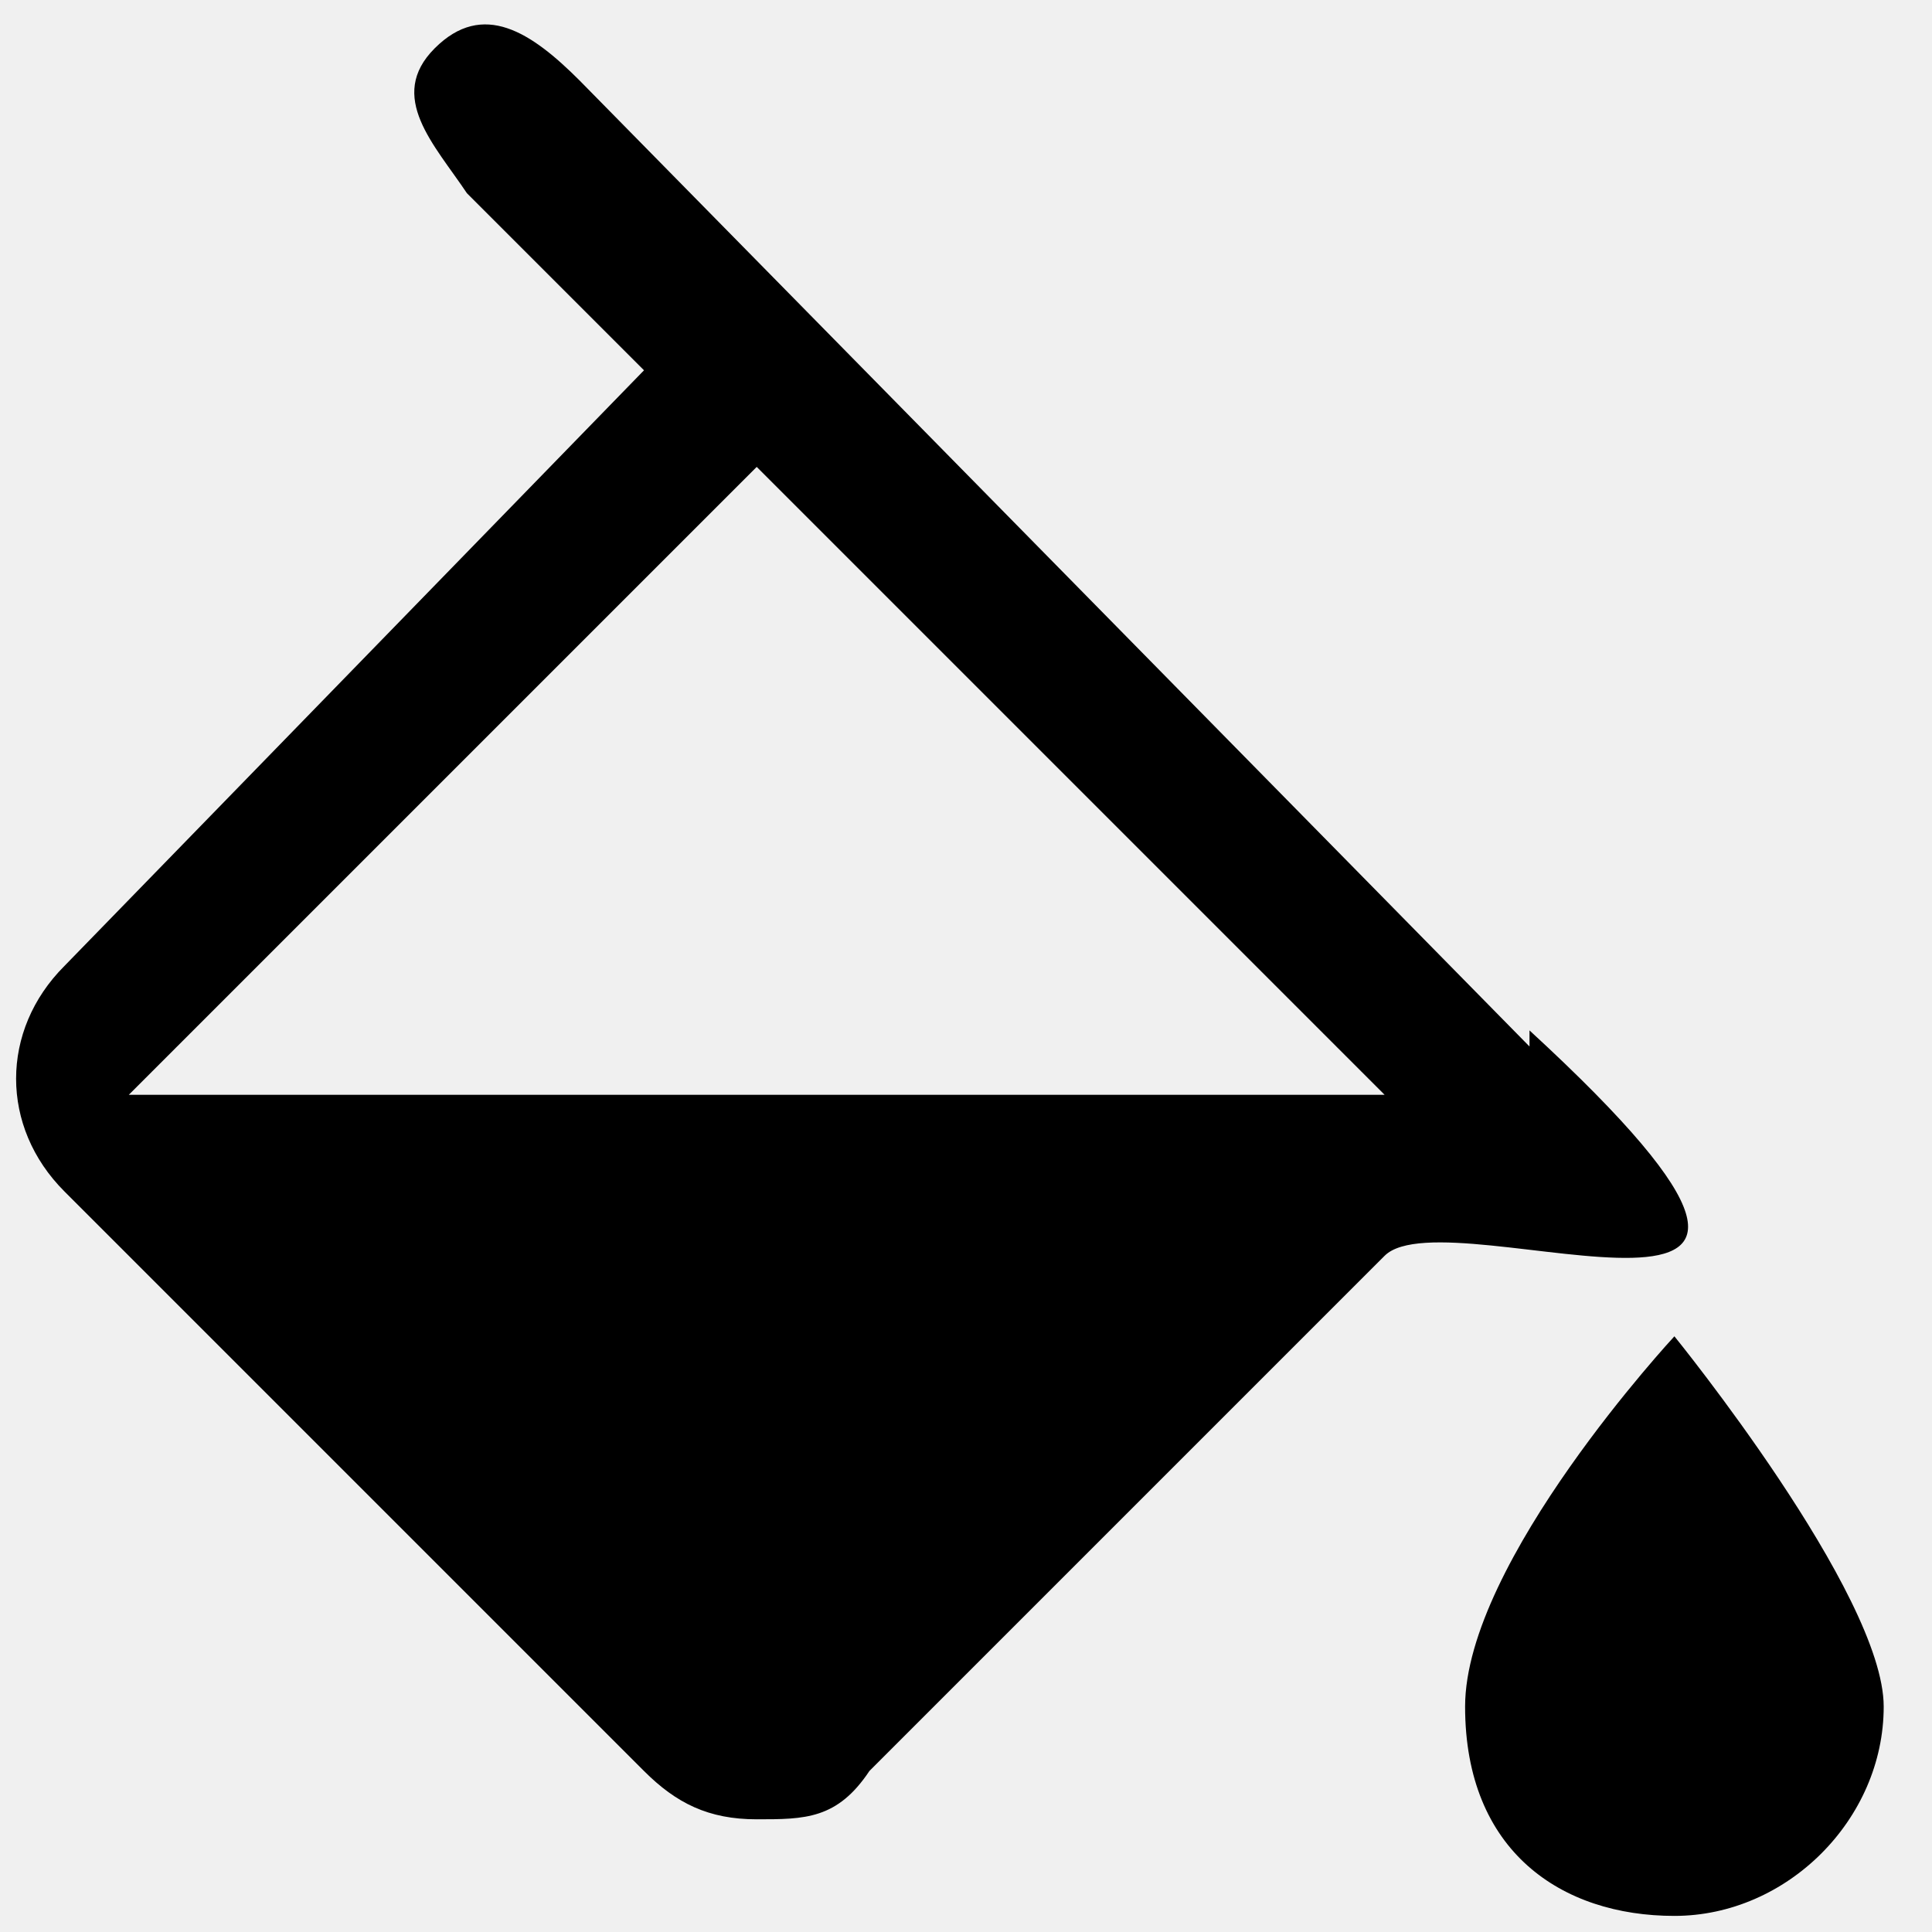
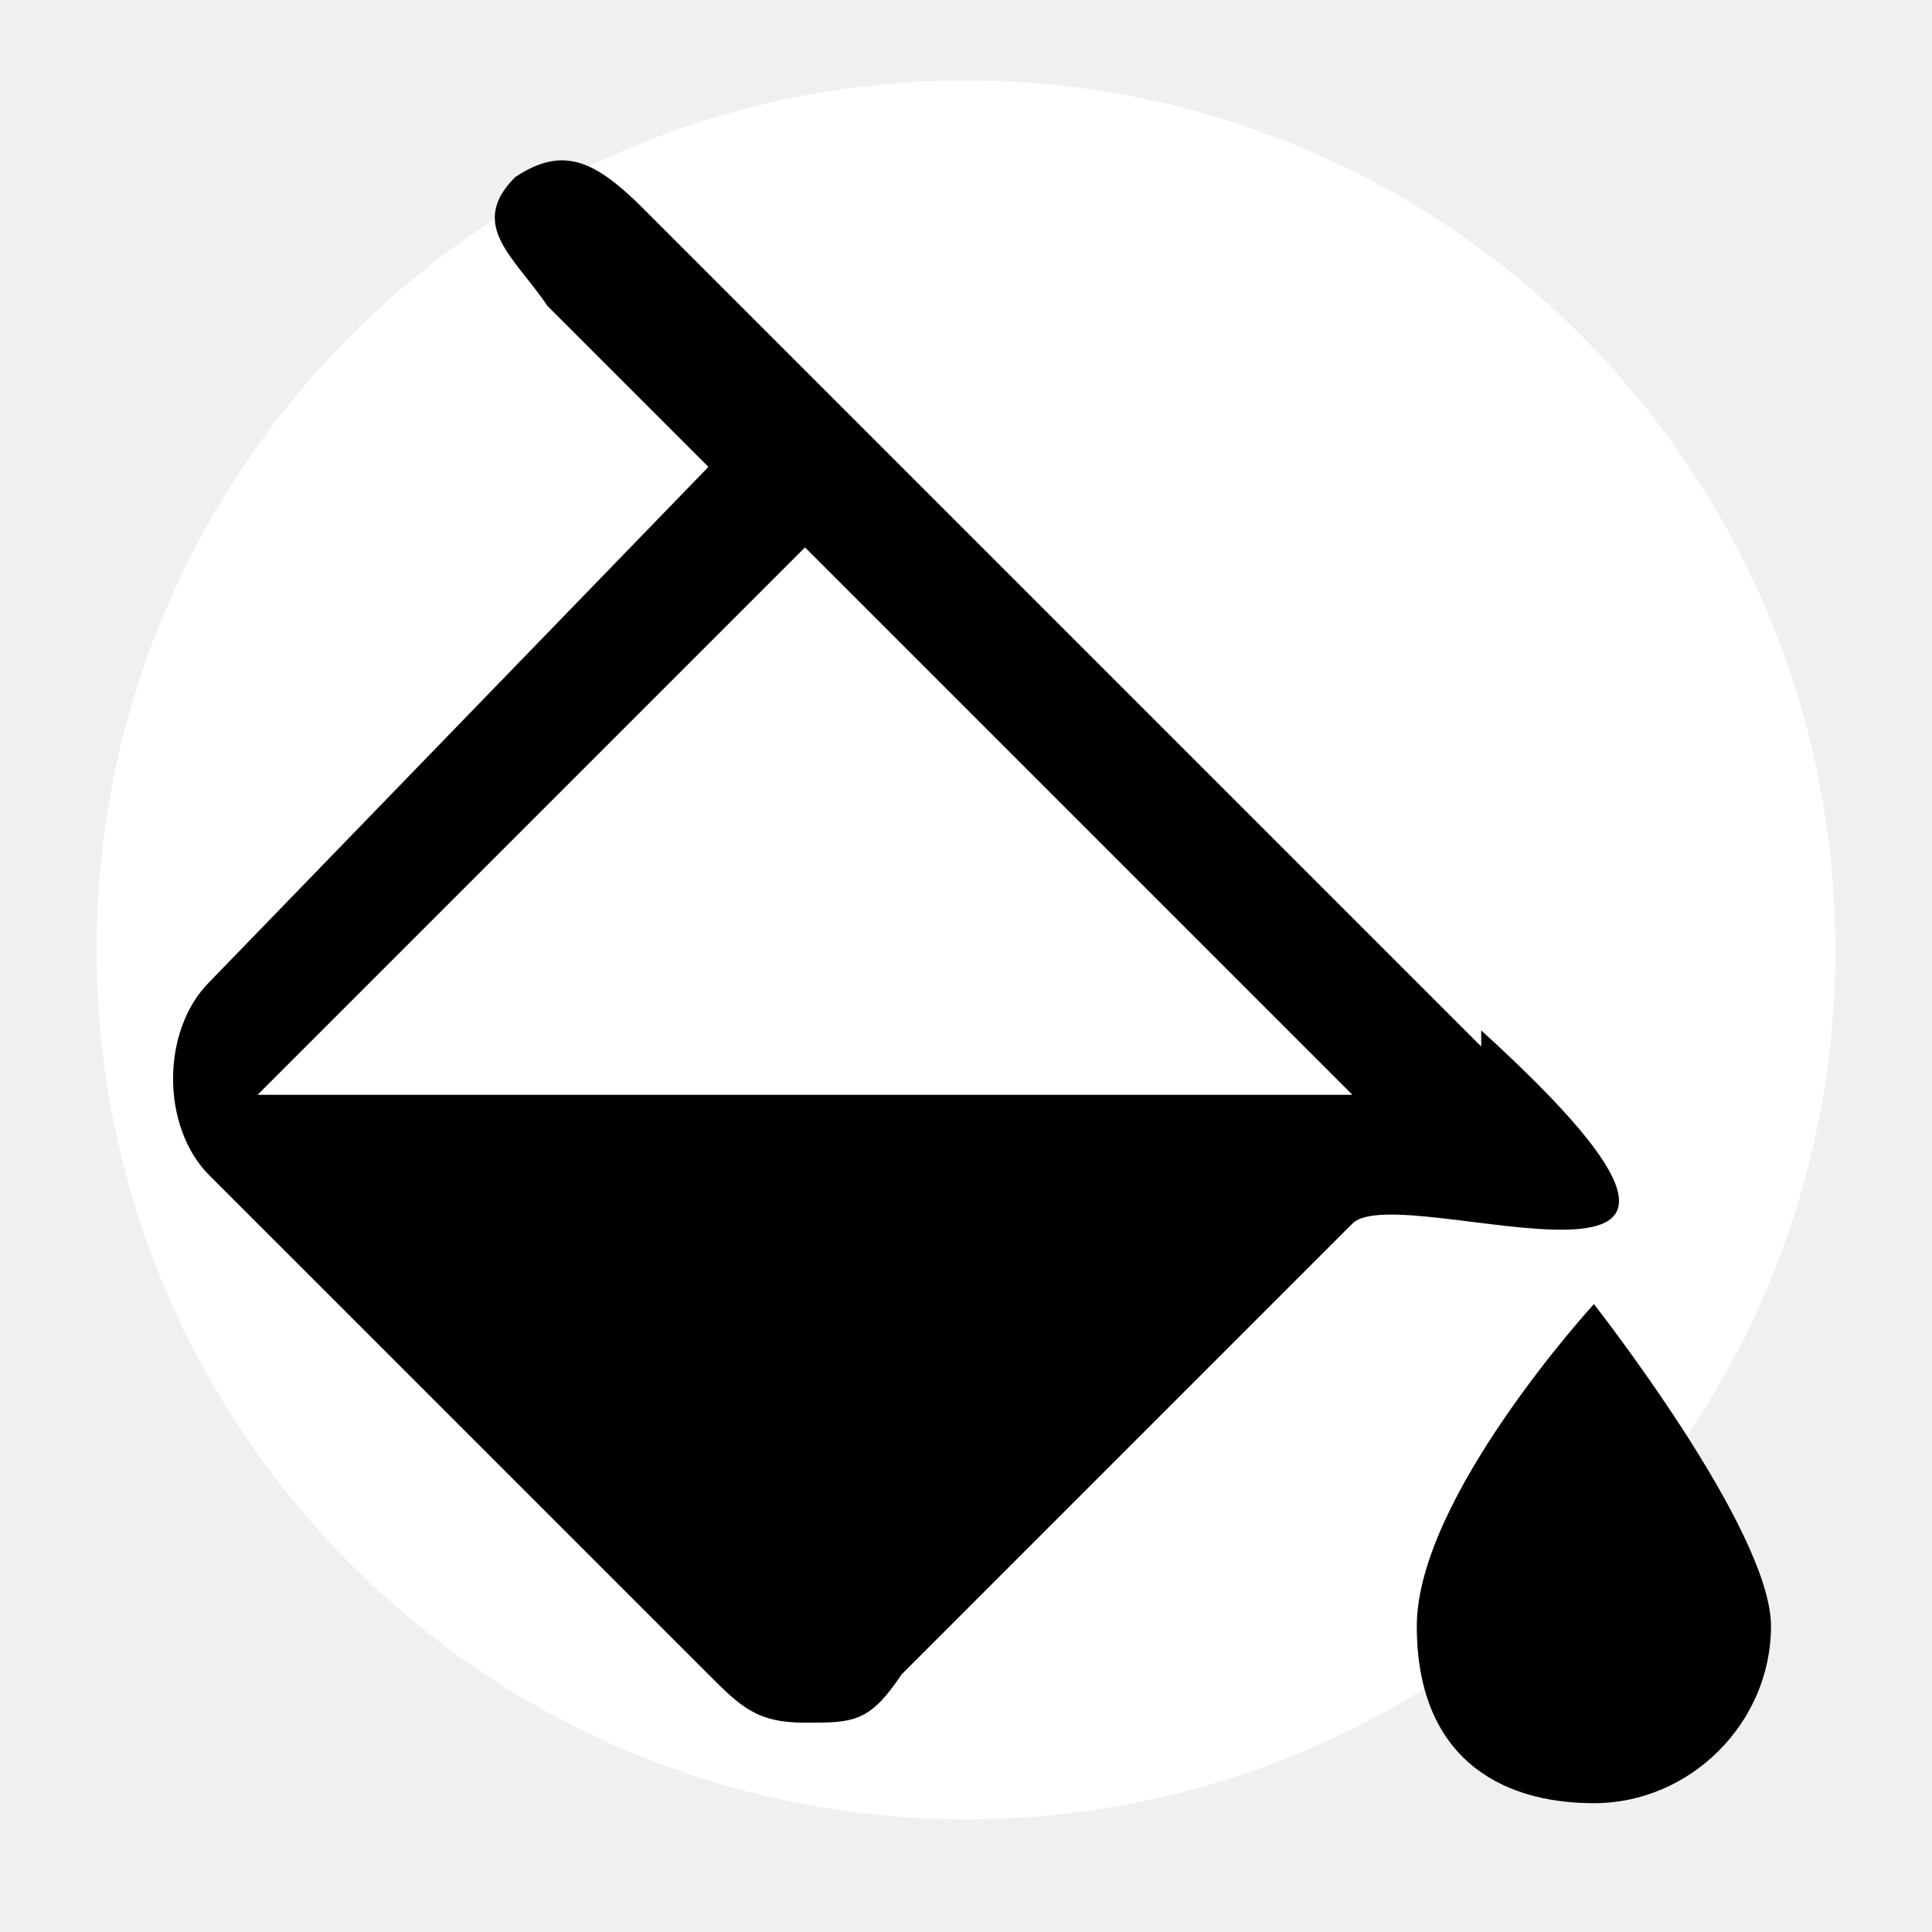
<svg xmlns="http://www.w3.org/2000/svg" viewBox="0 0 12 12" version="1.1">
-   <path fill="#000" d="M9.5,6.5L3.6.5c-.3-.3-.6-.5-.9-.2-.3.3,0,.6.2.9l1.1,1.1L.4,6c-.4.4-.4,1,0,1.4l3.6,3.6c.2.2.4.3.7.3s.5,0,.7-.3l3.2-3.2c.4-.4,3.4.9.9-1.4ZM.8,6.8l3.9-3.9,3.9,3.9H.8Z" />
-   <path fill="#000" d="M10.4,8.3s-1.3,1.4-1.3,2.3.6,1.3,1.3,1.3,1.3-.6,1.3-1.3-1.3-2.3-1.3-2.3Z" />
+   <circle fill="#fff" cx="6" cy="5.9" r="5.4" />
+   <path fill="#000" d="M9.2,6.5L4,1.3c-.3-.3-.5-.4-.8-.2-.3.3,0,.5.2.8l1,1-3.1,3.2c-.3.3-.3.9,0,1.2l3.1,3.1c.2.2.3.3.6.3s.4,0,.6-.3l2.8-2.8c.3-.3,3,.8.8-1.2h0ZM1.6,6.8l3.4-3.4,3.4,3.4H1.6Z" />
+   <path fill="#000" d="M9.9,8.1s-1.1,1.2-1.1,2,.5,1.1,1.1,1.1,1.1-.5,1.1-1.1-1.1-2-1.1-2Z" />
</svg>
